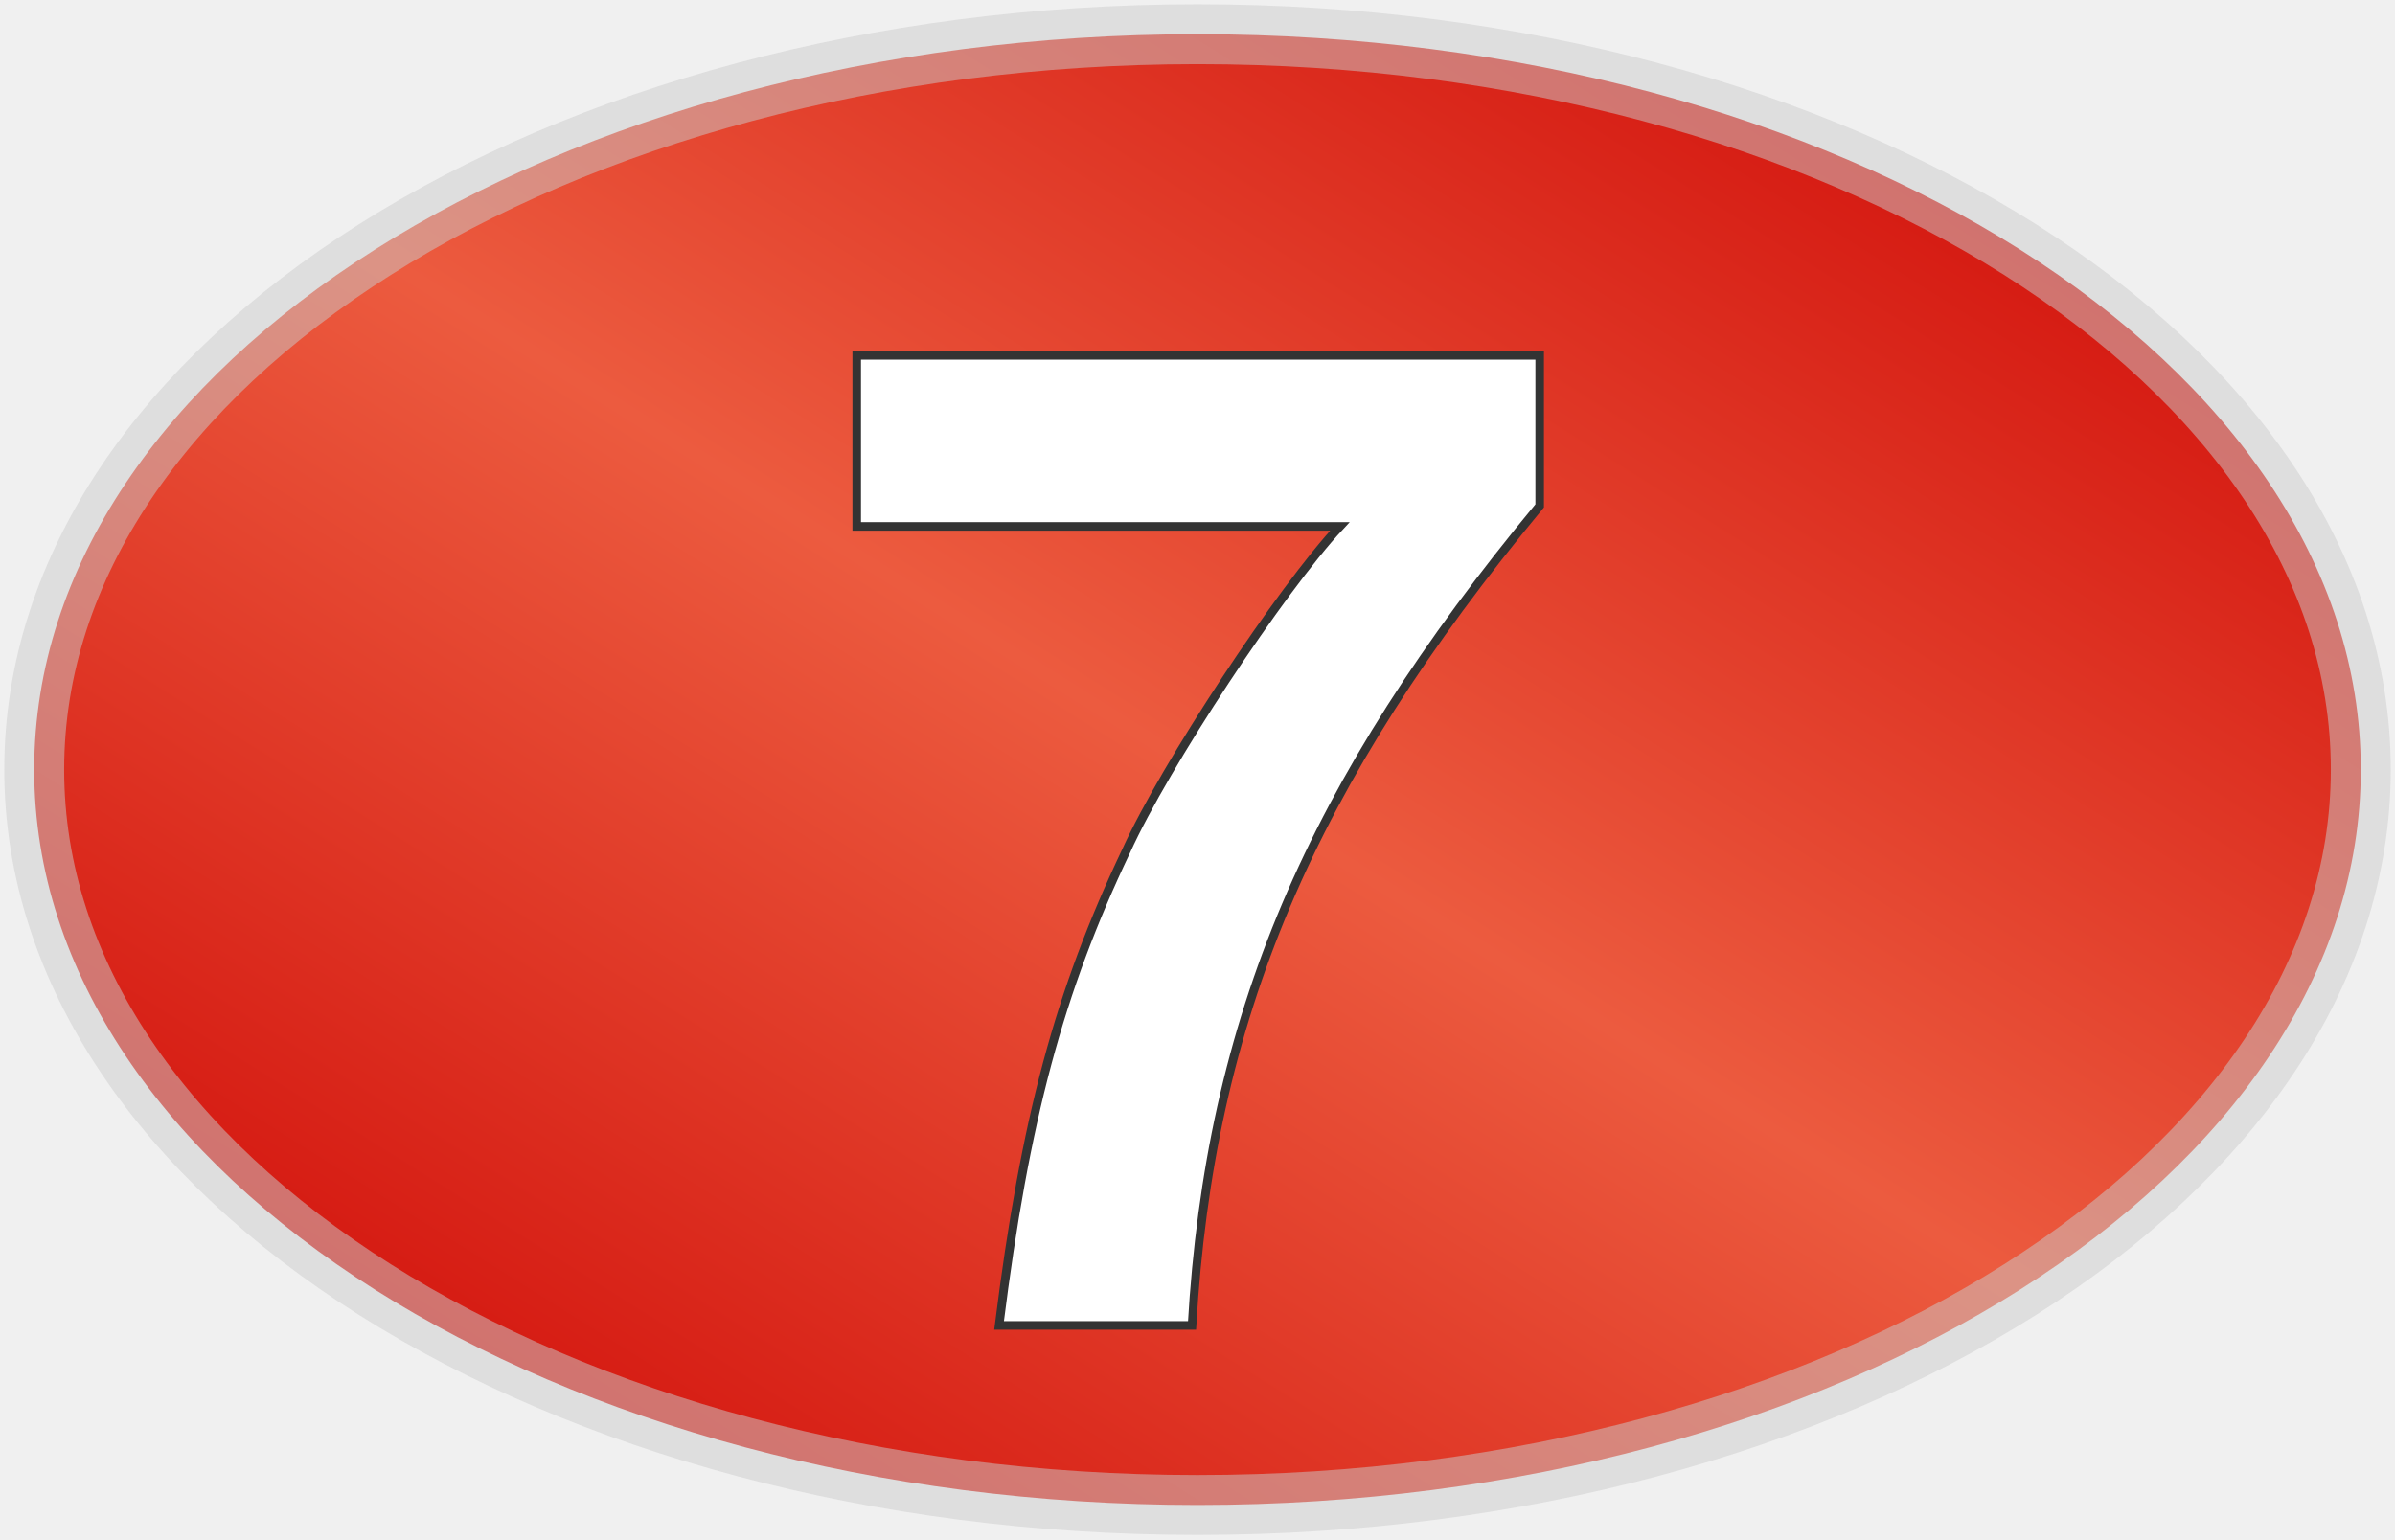
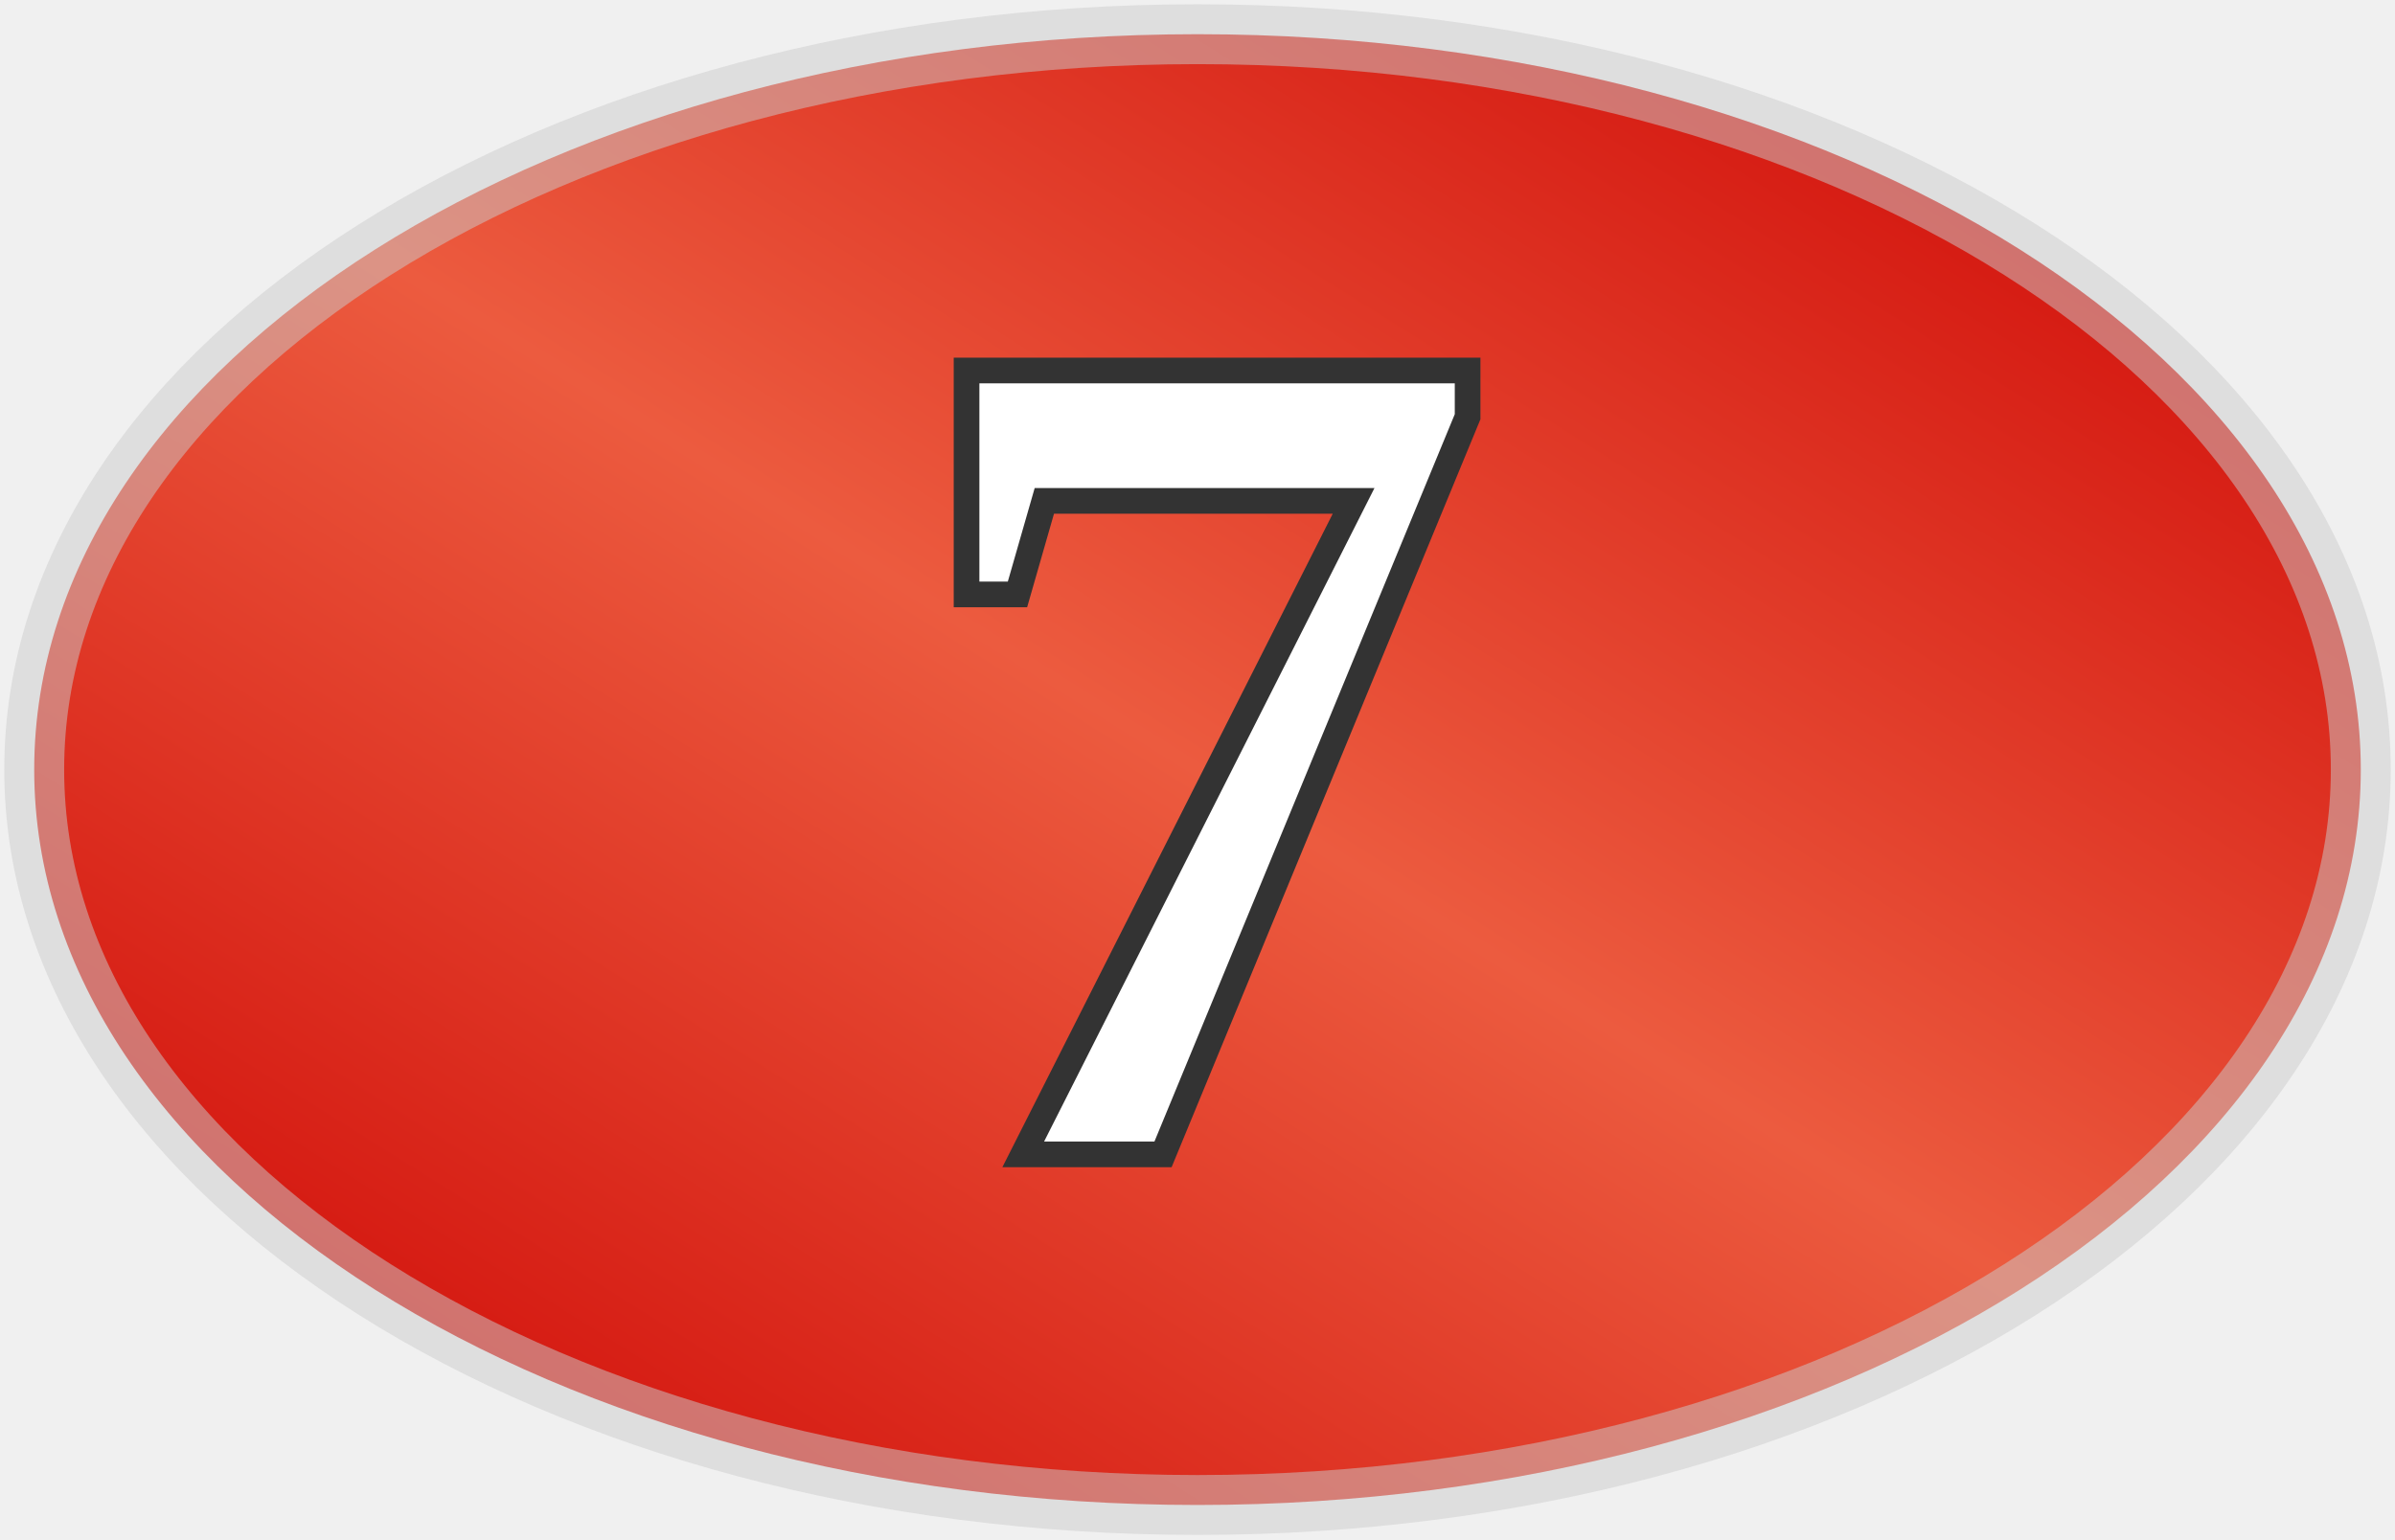
<svg xmlns="http://www.w3.org/2000/svg" version="1.1" width="280" height="180">
  <defs>
    <linearGradient id="greenGradient" x1="0" x2="1" y1="1" y2="0">
      <stop class="greenEdge" offset="0%" />
      <stop class="greenMiddle" offset="50%" />
      <stop class="greenEdge" offset="100%" />
    </linearGradient>
    <linearGradient id="redGradient" x1="0" x2="1" y1="1" y2="0">
      <stop class="redEdge" offset="0%" />
      <stop class="redMiddle" offset="50%" />
      <stop class="redEdge" offset="100%" />
    </linearGradient>
    <linearGradient id="blackGradient" x1="0" x2="1" y1="1" y2="0">
      <stop class="blackEdge" offset="0%" />
      <stop class="blackMiddle" offset="50%" />
      <stop class="blackEdge" offset="100%" />
    </linearGradient>
  </defs>
  <style type="text/css">
      
          .greenEdge { stop-color: #0c0; }
          .greenMiddle { stop-color: #93f346; }
          .redEdge { stop-color: #c00; }
          .redMiddle { stop-color: #ec5b3f; }
          .blackEdge { stop-color: #000; }
          .blackMiddle { stop-color: #37360b; }

          .borderLine {
            stroke: #fff;
            stroke-width: 10;
            opacity: 0.8;
          }
          .greenSpot {
            fill: url(#greenGradient);
            stroke: #696;
            stroke-width: 6px;
            stroke-opacity: 0.5;
          }
          .redSpot {
            fill: url(#redGradient);
            stroke: #ccc;
            stroke-width: 7px;
            stroke-opacity: 0.5;
          }
          .blackSpot {
            fill: url(#blackGradient);
            stroke: #969;
            stroke-width: 7px;
            stroke-opacity: 0.5;
          }
          .yellowOval {
            stroke: #ff0;
            stroke-width: 6px;
            fill: none;
            opacity: 0.8;
          }
          .numberText {
-             font-family: Bernard MT Condensed, Verdana, Helvetica;
-             font-size: 160px;
+             font-family: Garamond, Times New Roman, Georgia;
+             font-size: 140px;
            font-weight: bold;
            text-anchor: middle;
            fill: #fff;
            stroke: #333;
-             stroke-width: 1px;
+             stroke-width: 3px;
          }
          .outsideText {
-             font-family: Verdana, Helvetica;
+             font-family: Garamond, Times New Roman, Georgia;
            font-size: 70px;
            text-anchor: middle;
            fill: #fff;
            stroke: #000;
            stroke-width: 1px;
          }
      
  </style>
  <g class="redSpot">
    <ellipse cx="140" cy="90" rx="136" ry="86" />
  </g>
  <g class="numberText">
-     <text x="140" y="155">7</text>
+     <text x="140" y="135">7</text>
  </g>
</svg>
